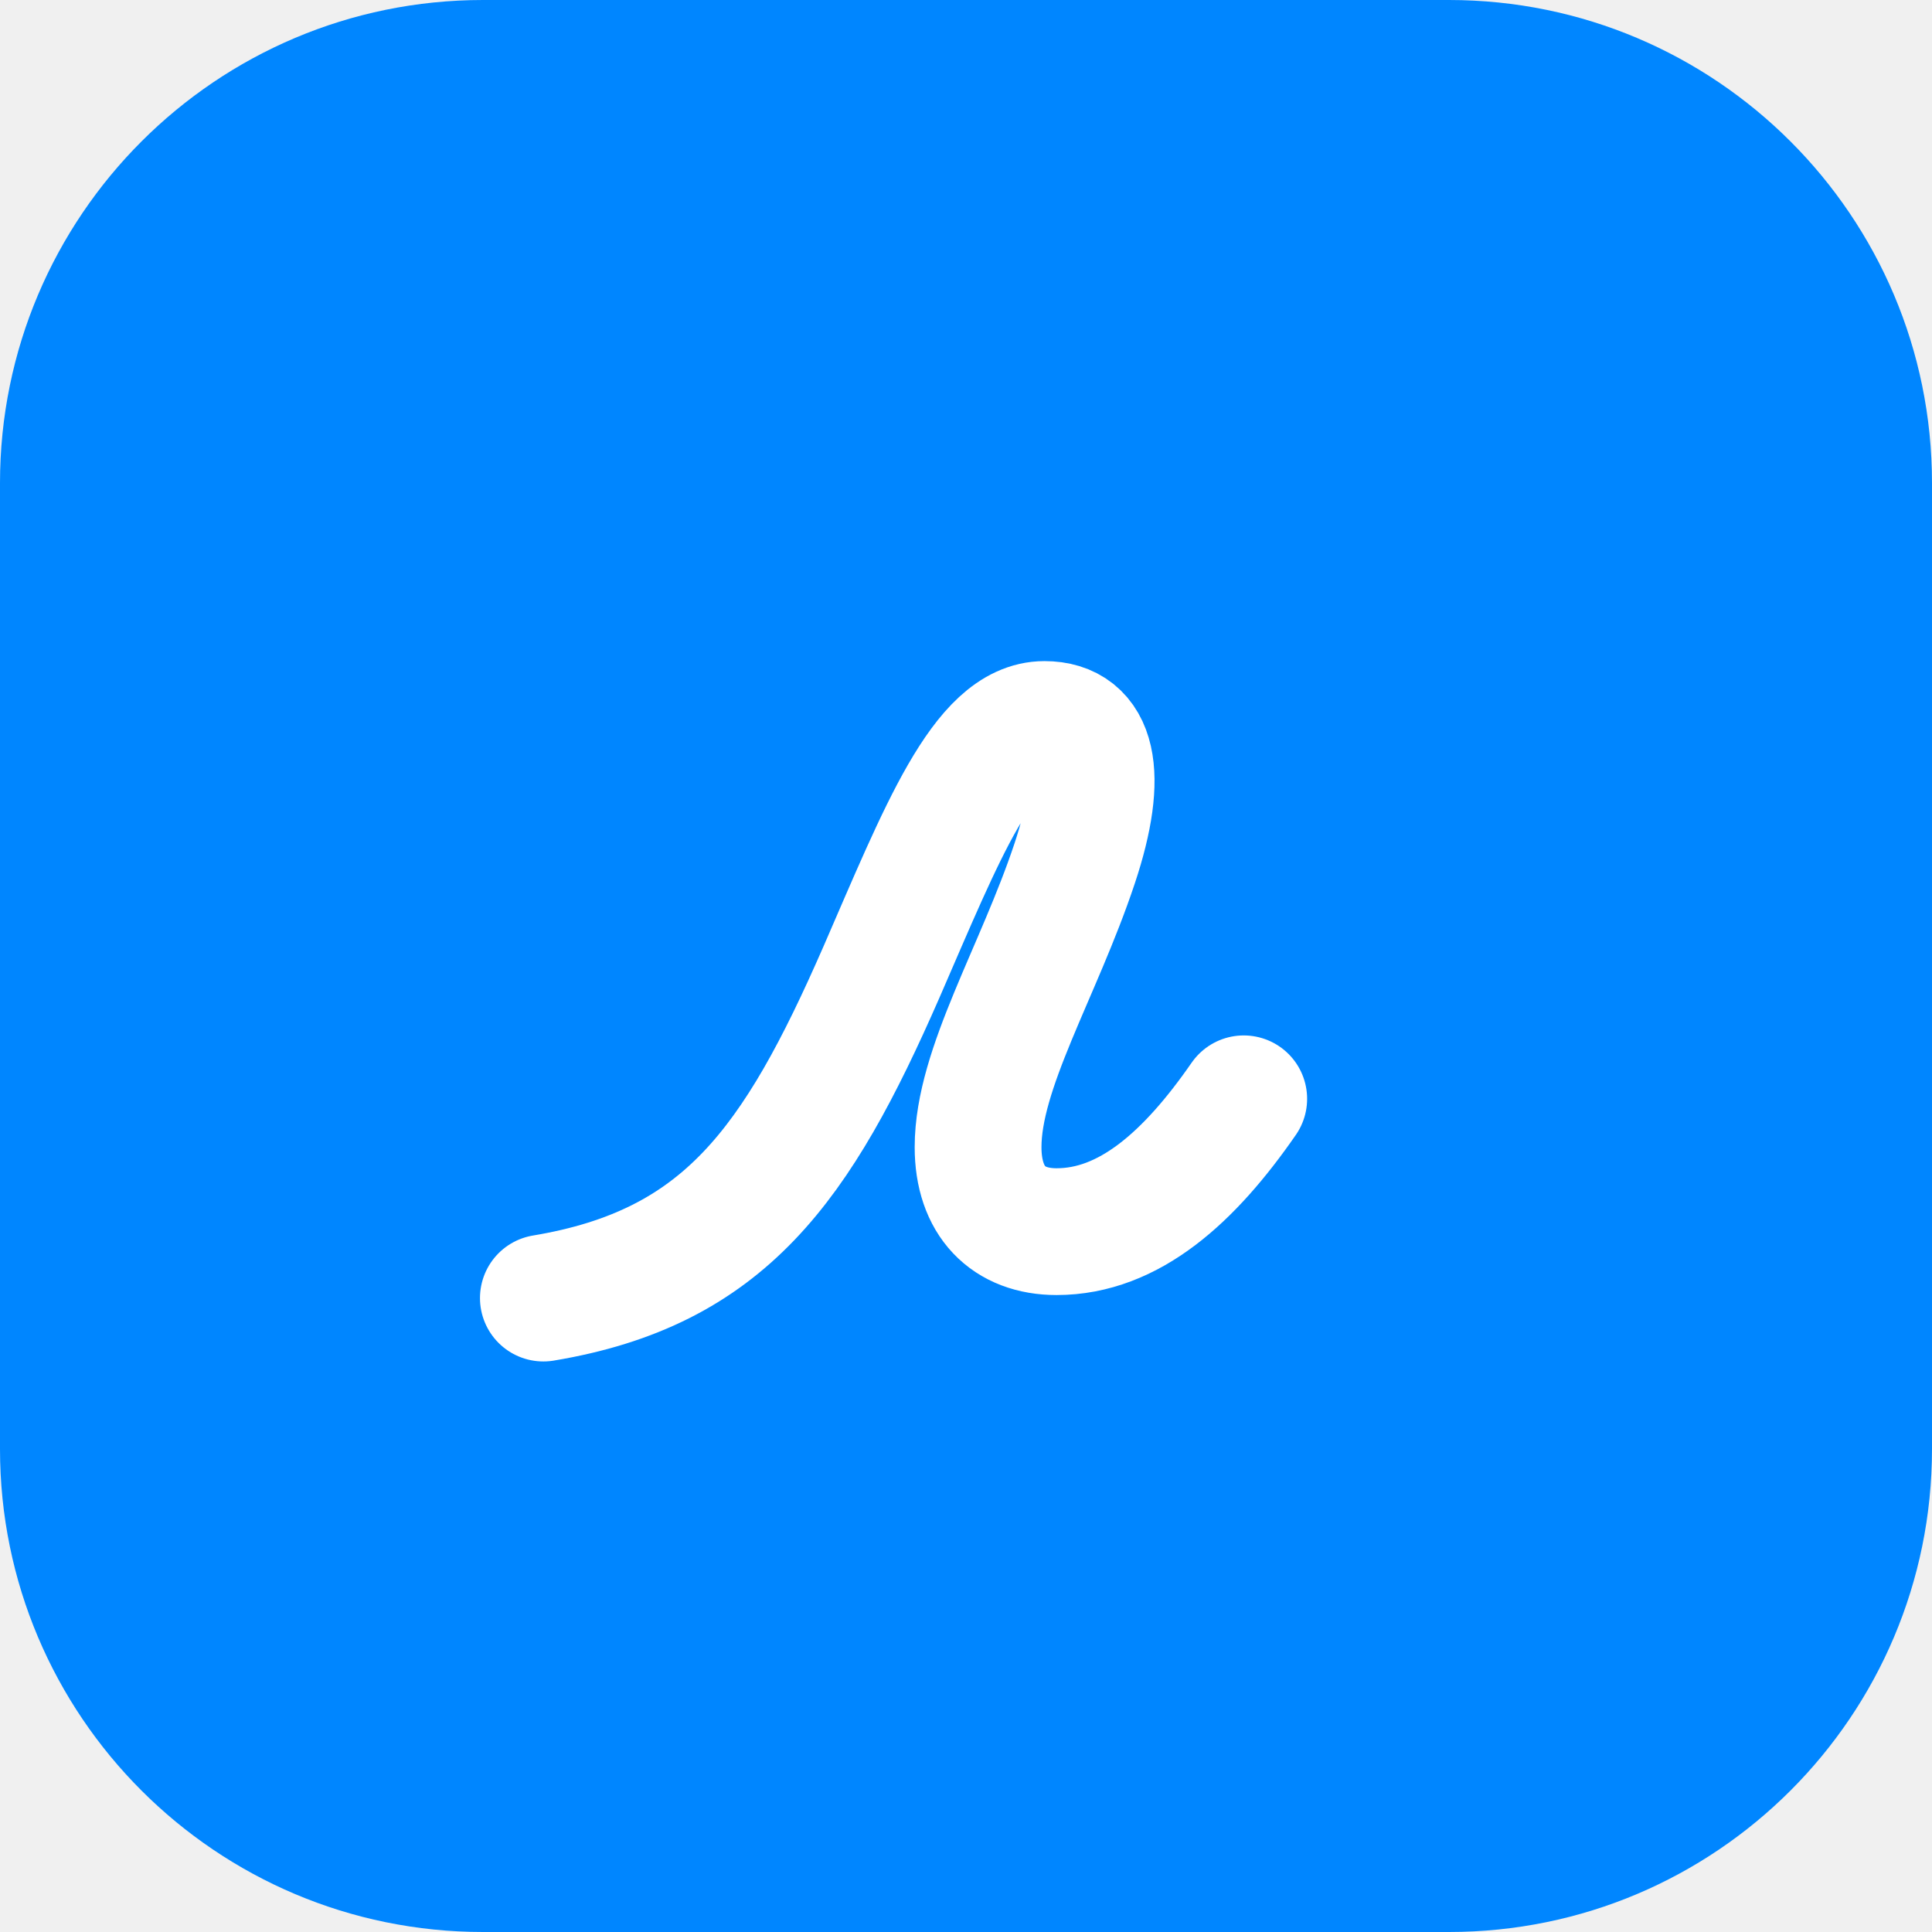
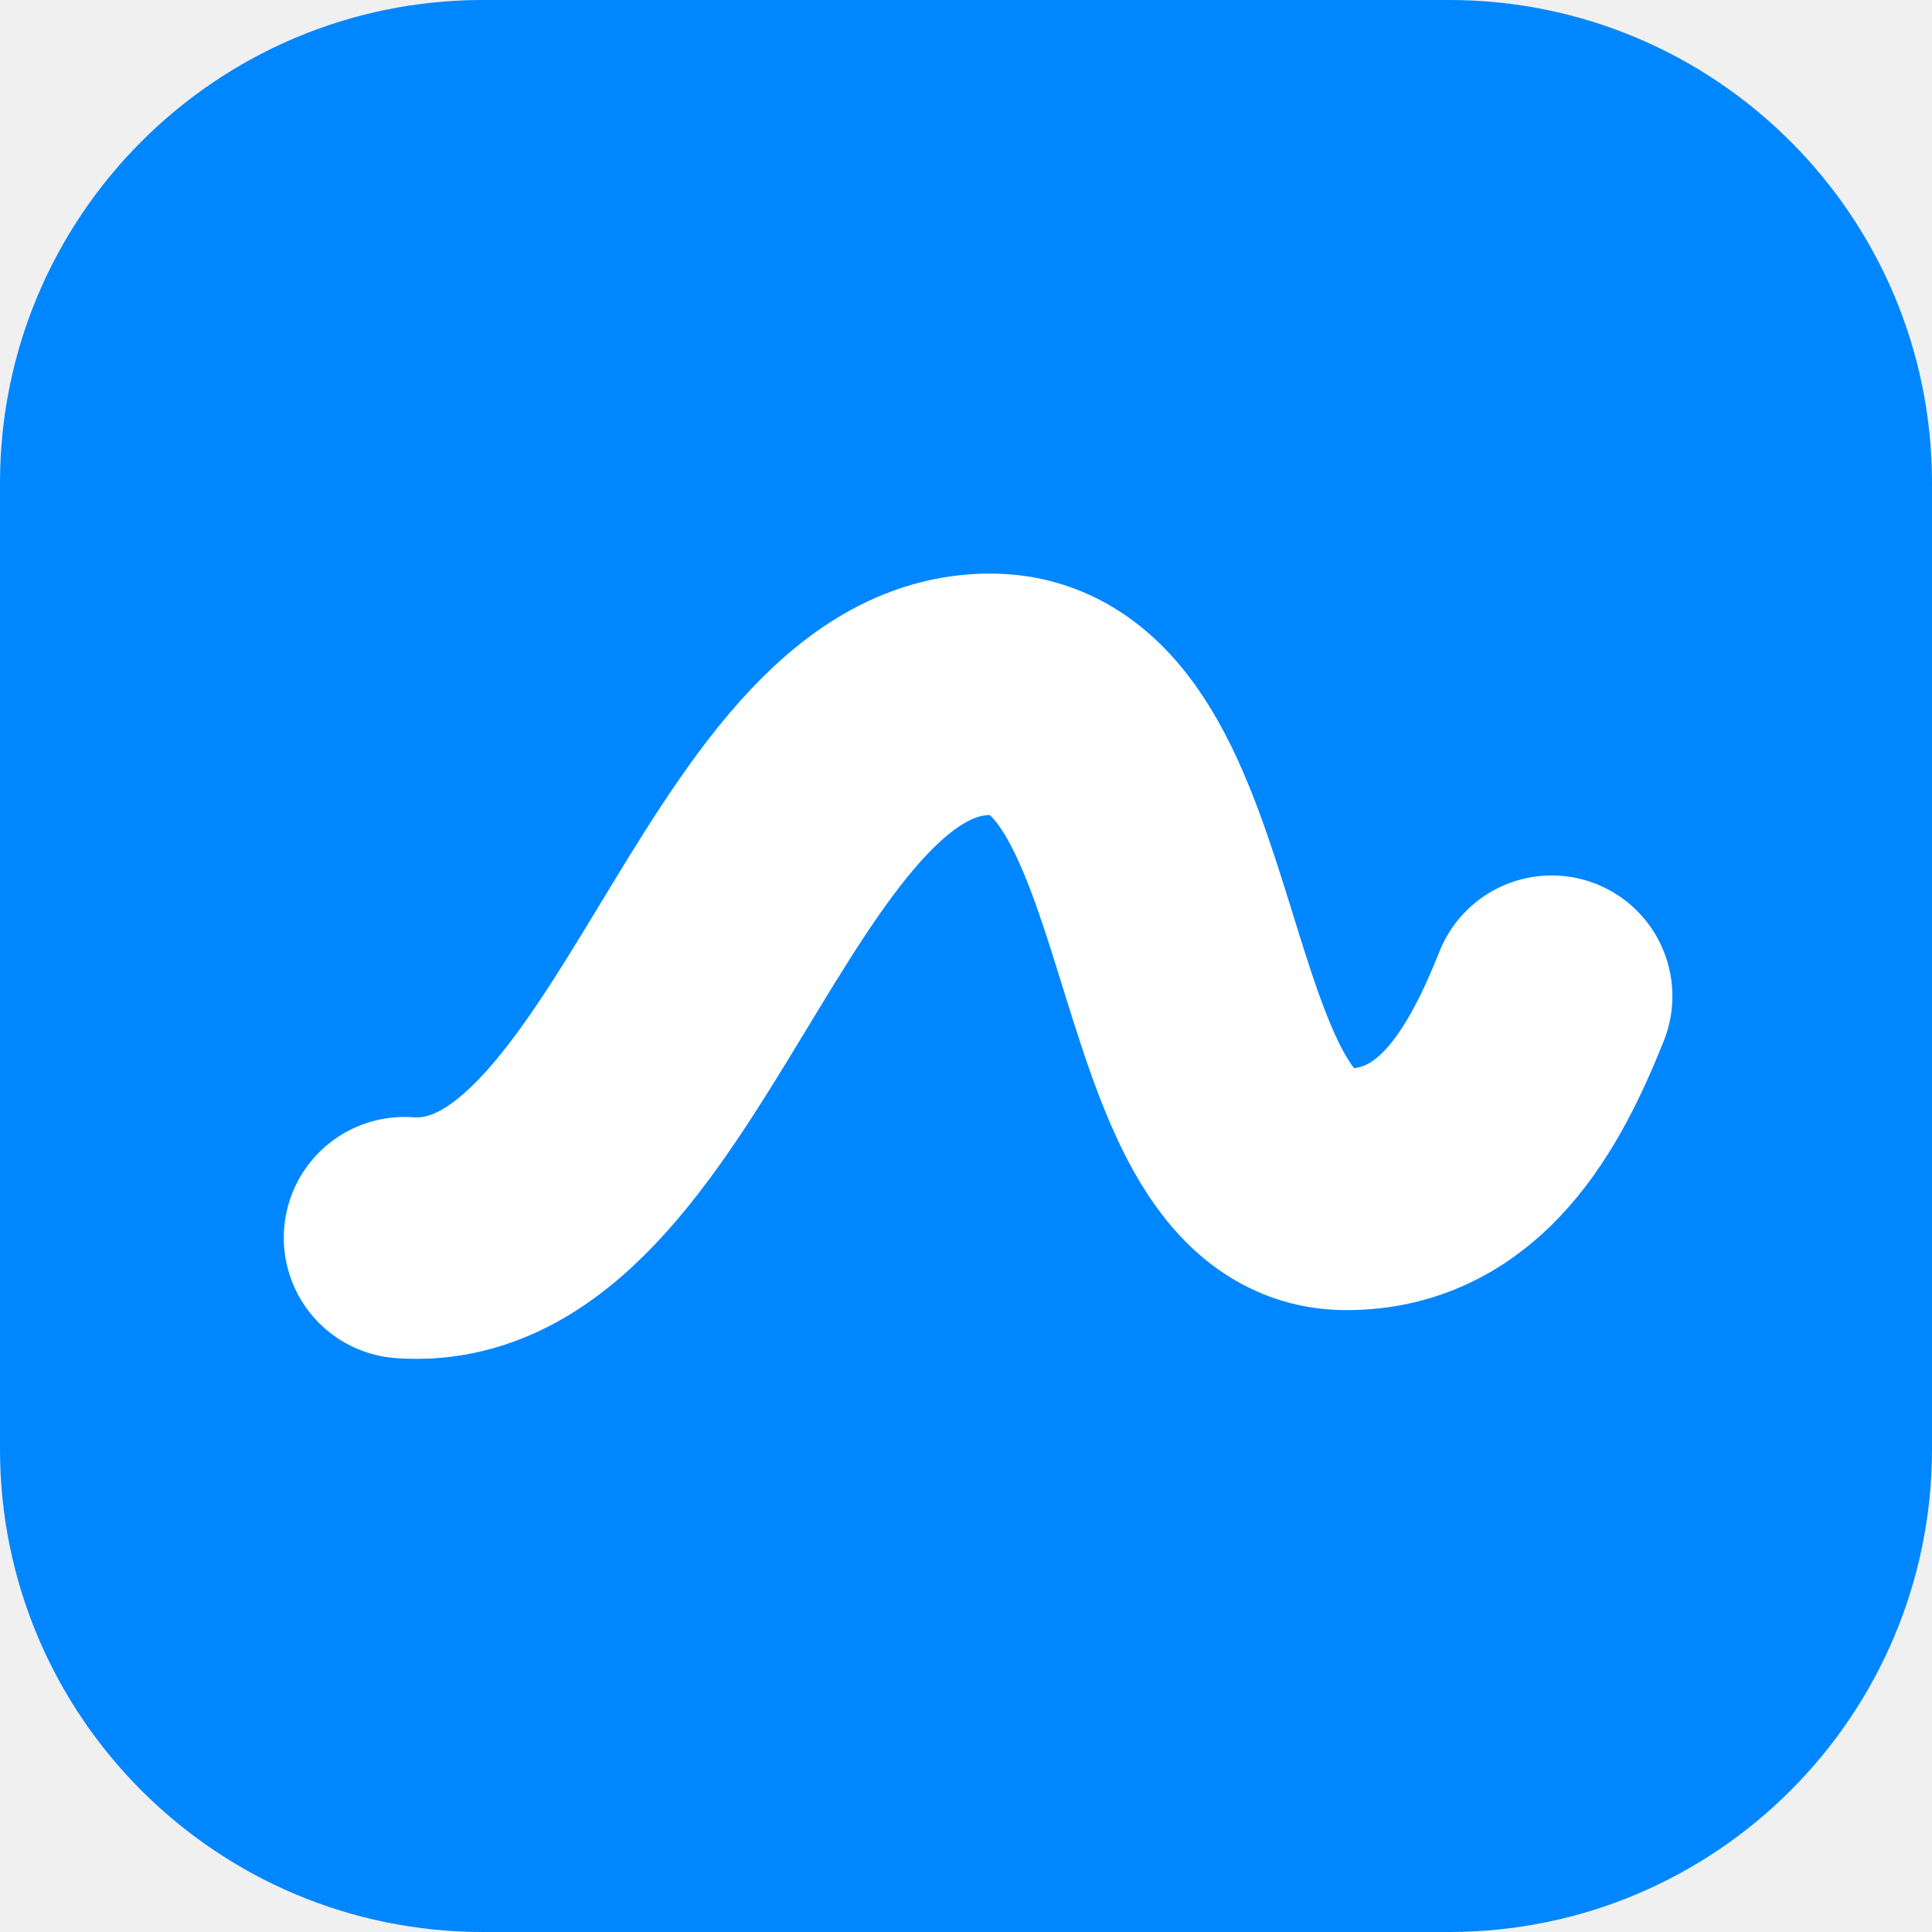
<svg xmlns="http://www.w3.org/2000/svg" viewBox="0 0 32 32">
  <rect width="32" height="32" rx="8" fill="#0086ff" />
-   <path d="M9 21.5c3-.5 4.2-2.2 5.6-5.4 1-2.3 1.7-4.1 2.7-4.1.8 0 1 .8.5 2.3-.6 1.8-1.6 3.4-1.6 4.7 0 .9.5 1.4 1.3 1.4 1.2 0 2.2-.9 3.1-2.2" fill="none" stroke="#fff" stroke-width="2.1" stroke-linecap="round" stroke-linejoin="round" />
+   <path d="M6.7 20.5c4.2.3 5.6-9 9.7-9 3.5 0 2.7 8.2 5.9 8.2 1.9 0 2.8-1.7 3.4-3.2" fill="none" stroke="#fff" stroke-width="4" stroke-linecap="round" stroke-linejoin="round" />
</svg>
